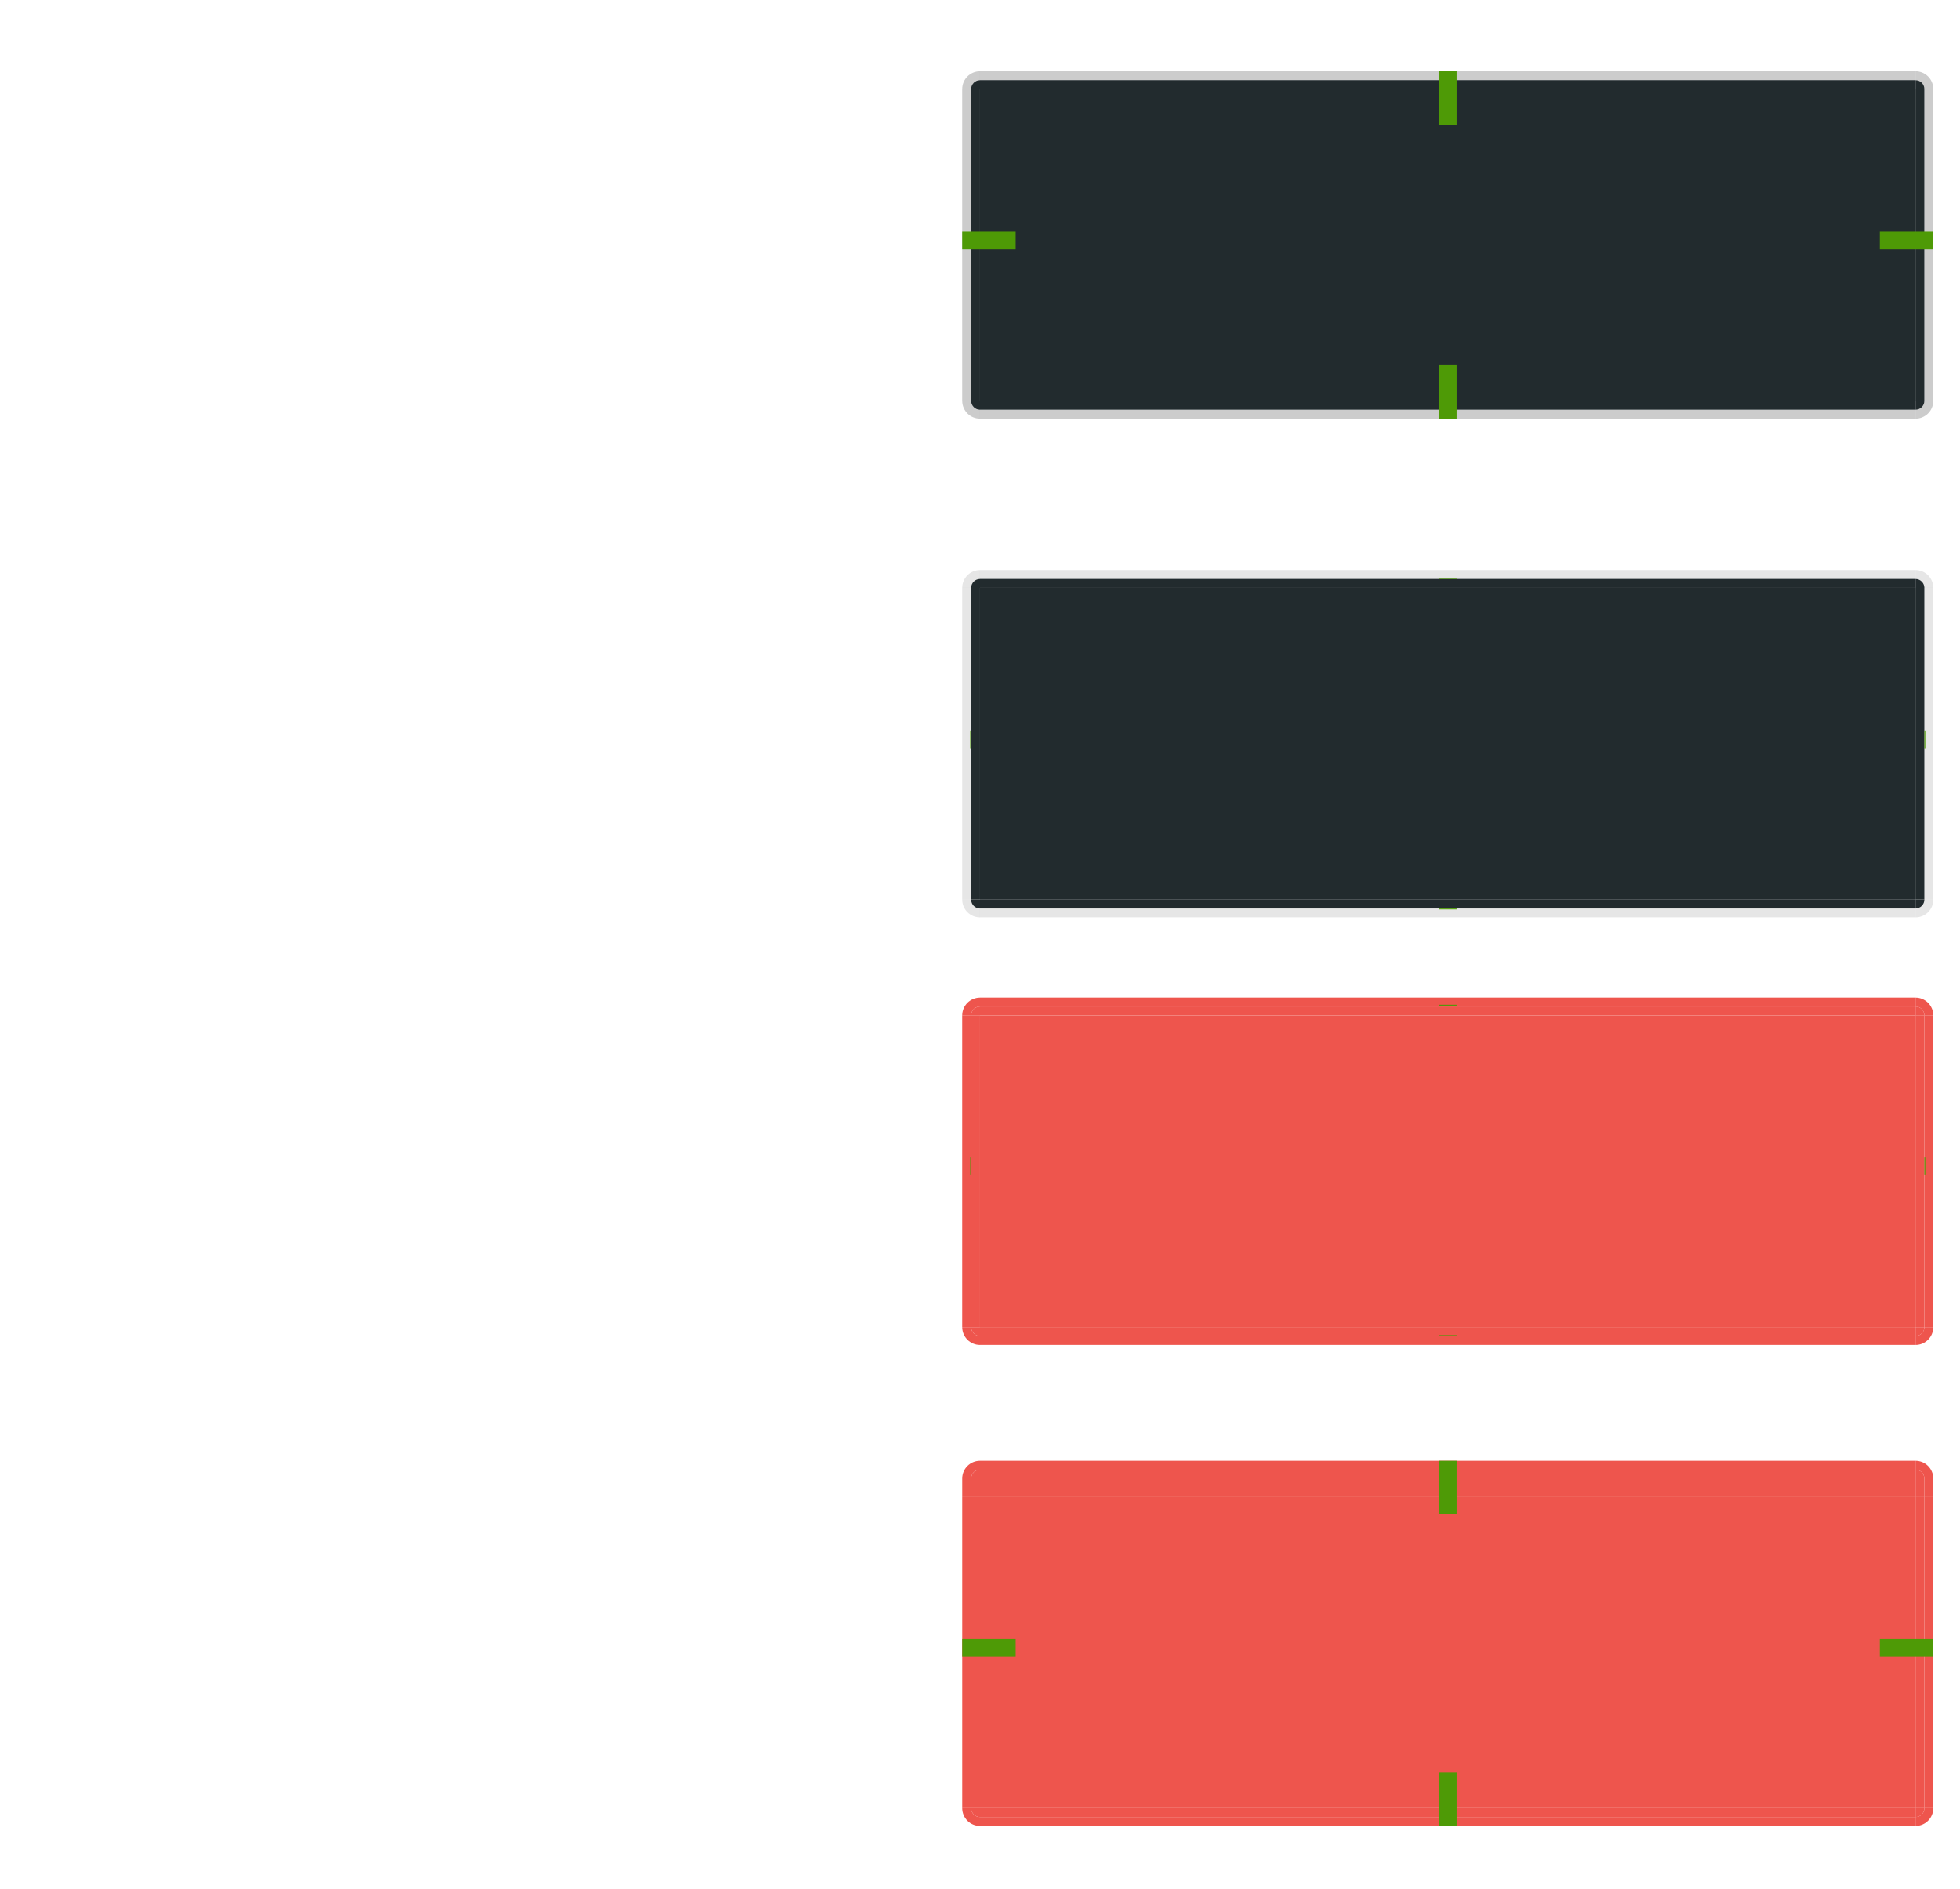
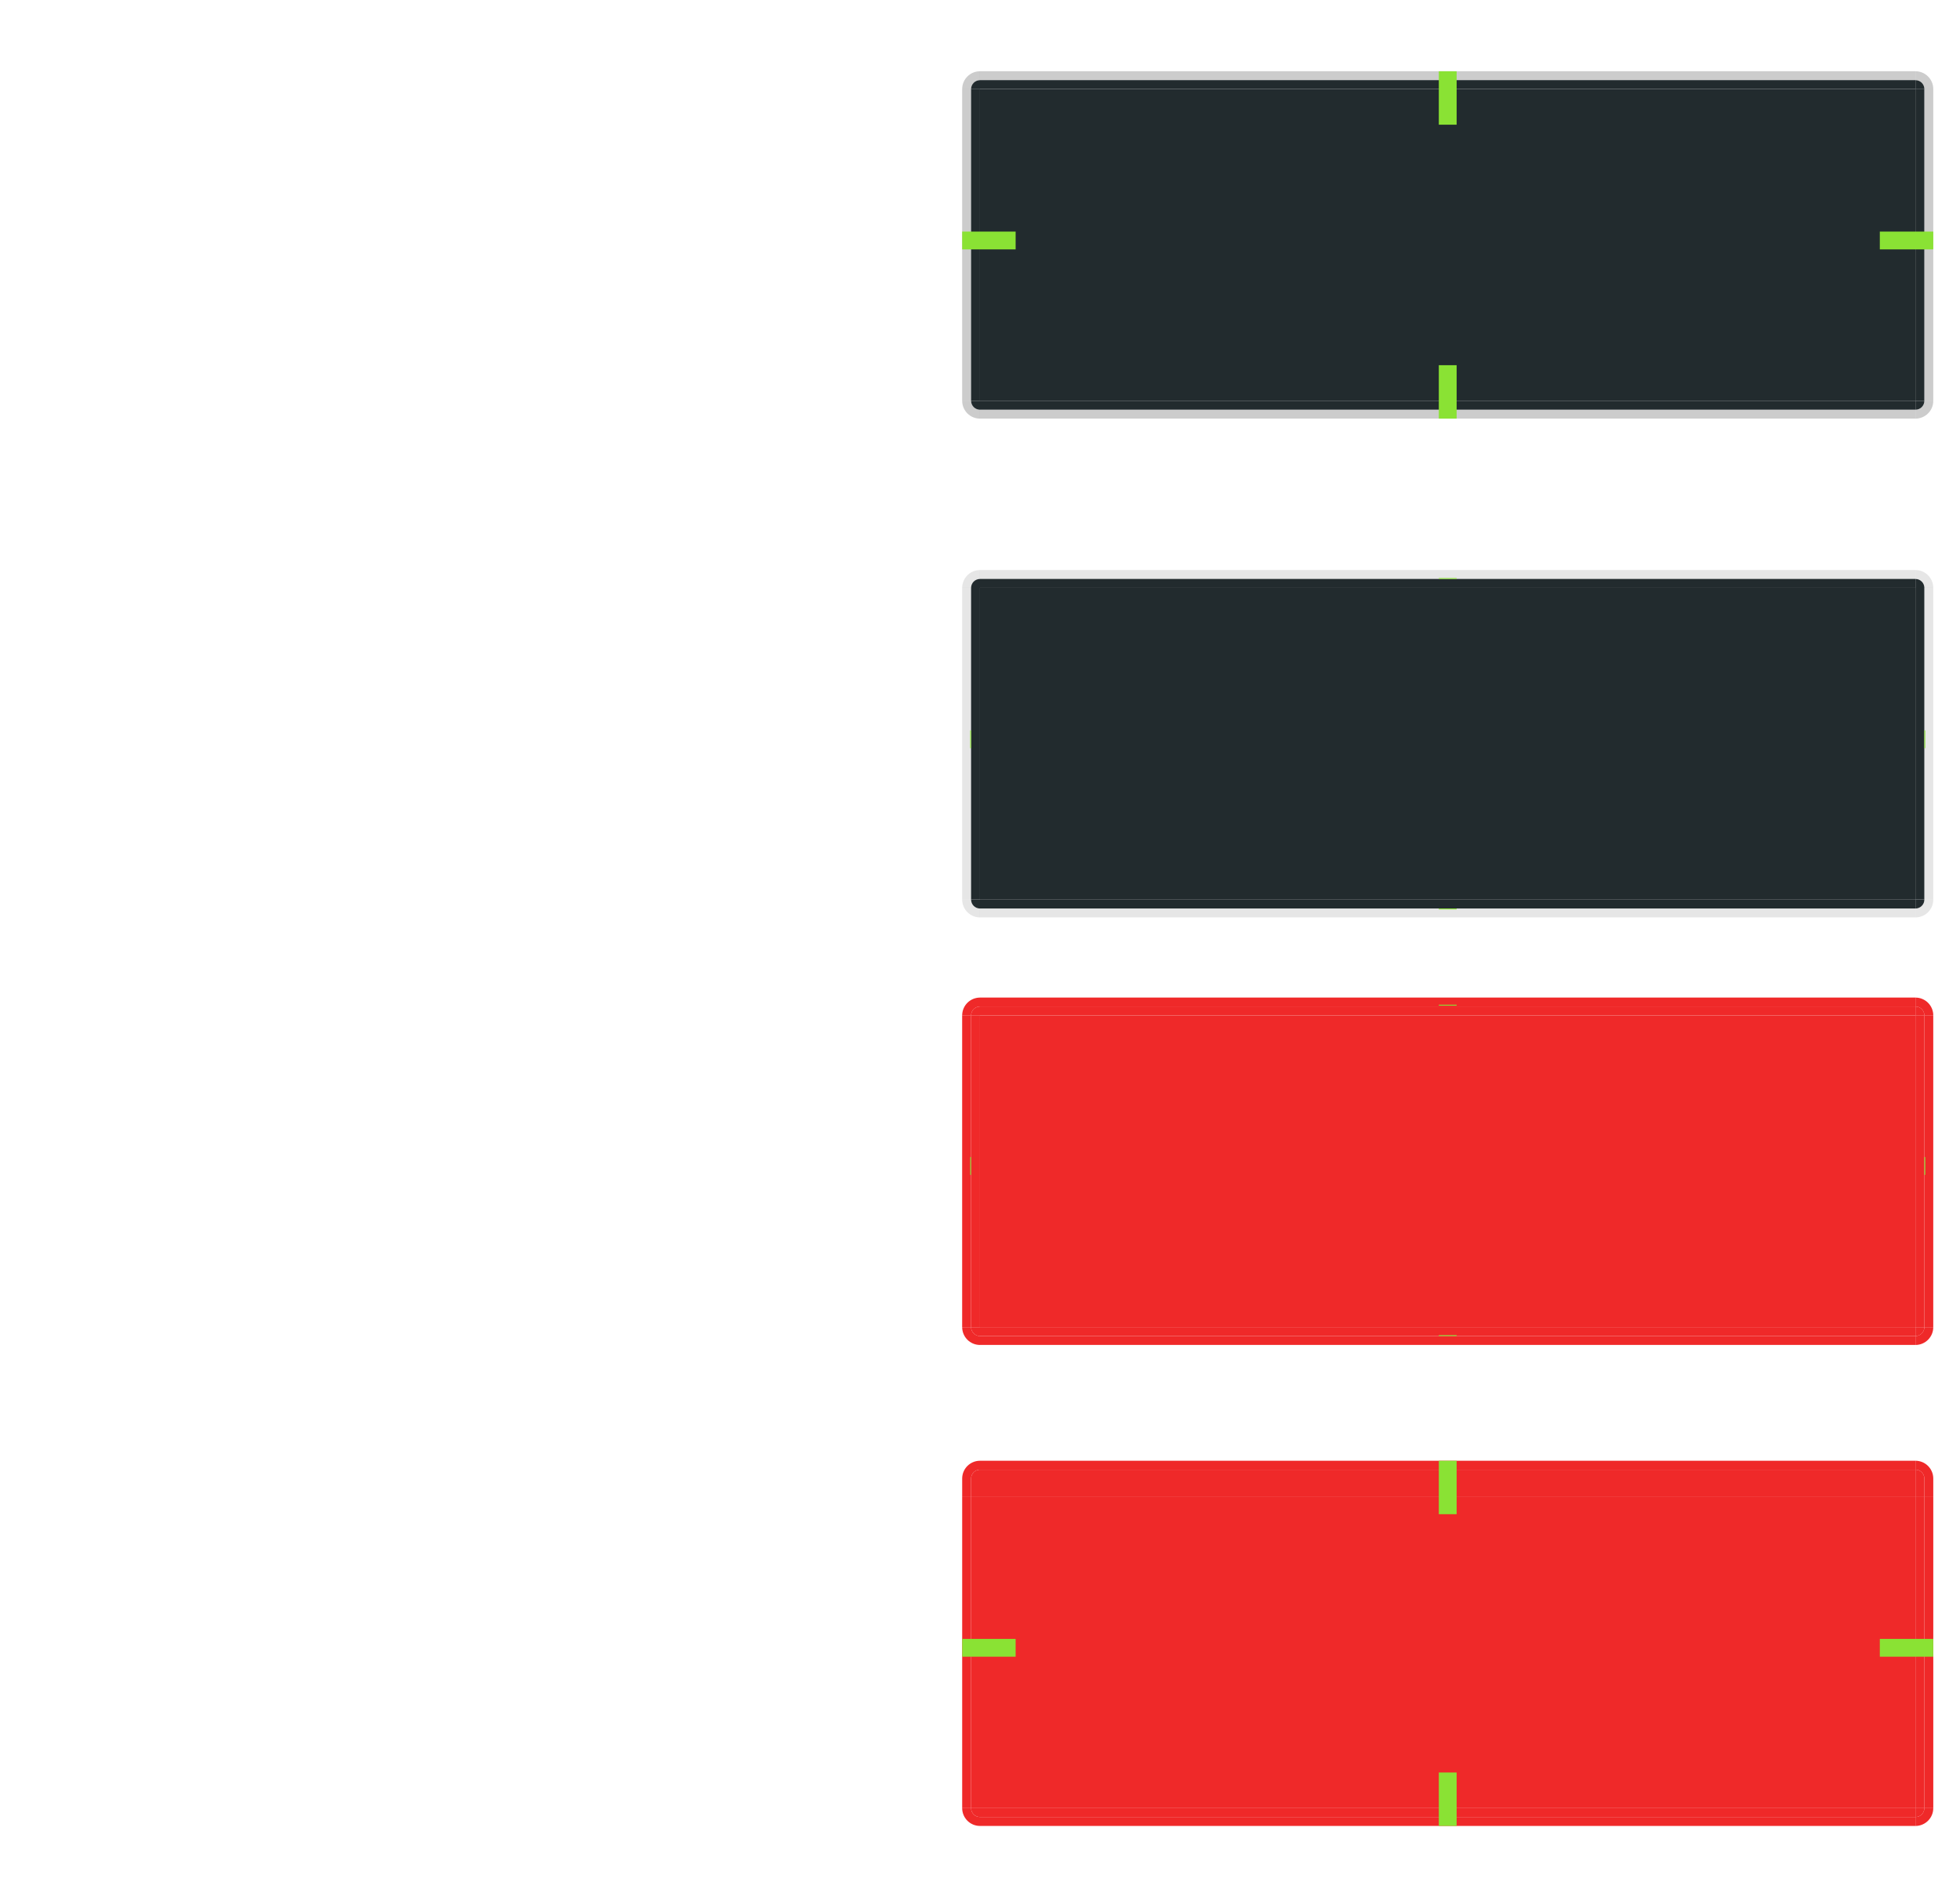
<svg xmlns="http://www.w3.org/2000/svg" xmlns:ns1="http://www.openswatchbook.org/uri/2009/osb" xmlns:xlink="http://www.w3.org/1999/xlink" id="svg2" width="220" height="212" version="1">
  <defs id="defs5">
    <linearGradient id="linearGradient6476" ns1:paint="solid">
      <stop id="stop6478" offset="0" style="stop-color:#ffffff;stop-opacity:1" />
    </linearGradient>
    <linearGradient id="linearGradient6476-4" ns1:paint="solid">
      <stop id="stop6478-8" offset="0" style="stop-color:#ffffff;stop-opacity:1" />
    </linearGradient>
    <linearGradient id="linearGradient5627-9">
      <stop id="stop5629-4" offset="0" style="stop-color:#0c6395;stop-opacity:1" />
      <stop id="stop5631-1" offset="1" style="stop-color:#3daeef;stop-opacity:1" />
    </linearGradient>
    <linearGradient id="linearGradient4381" x1="216" x2="216" y1="107" y2="110" gradientUnits="userSpaceOnUse" xlink:href="#linearGradient5627-9" />
    <linearGradient id="linearGradient4389" x1="216" x2="216" y1="107" y2="110" gradientUnits="userSpaceOnUse" xlink:href="#linearGradient5627-9" />
  </defs>
  <g id="pressed-left" transform="matrix(-1,0,0,1,325,58)">
    <rect id="rect4176" width="1" height="35" x="216" y="-145" transform="scale(1,-1)" style="color:#3ce8ce;opacity:0.01;fill:#93cee9;fill-opacity:1;stroke:none" />
-     <rect id="rect4178" width="1" height="35" x="215" y="-145" transform="scale(1,-1)" style="fill:#ee554d;fill-opacity:1;stroke:none;opacity:1" />
-     <rect id="rect4180" width="1" height="35" x="-217" y="110" transform="scale(-1,1)" style="fill:#ee554d;fill-opacity:1;stroke:none;opacity:1" />
+     <rect id="rect4178" width="1" height="35" x="215" y="-145" transform="scale(1,-1)" style="fill:#ef2929;fill-opacity:1;stroke:none;opacity:1" />
+     <rect id="rect4180" width="1" height="35" x="-217" y="110" transform="scale(-1,1)" style="fill:#ef2929;fill-opacity:1;stroke:none;opacity:1" />
  </g>
  <g id="pressed-topleft" transform="matrix(-1,0,0,1,325,58)">
-     <path id="path4184" d="m 215,107 0,1 0,2 1,0 0,-2 c 0,-0.552 -0.448,-1 -1,-1 z" style="color:#3ce8ce;fill:#ee554d;fill-opacity:1;opacity:1" />
+     <path id="path4184" d="m 215,107 0,1 0,2 1,0 0,-2 c 0,-0.552 -0.448,-1 -1,-1 z" style="color:#3ce8ce;fill:#ef2929;fill-opacity:1;opacity:1" />
    <g id="g4186">
      <path id="path4188" d="m 215,106 c 1.105,0 2,0.895 2,2 l 0,2 -1,0 0,-2 c 0,-0.552 -0.448,-1 -1,-1 z" style="color:#3ce8ce;opacity:0.01;fill:url(#linearGradient4389);fill-opacity:1;stroke:none" />
-       <path id="path4190" d="m 215,106 c 1.105,0 2,0.895 2,2 l 0,2 -1,0 0,-2 c 0,-0.552 -0.448,-1 -1,-1 z" style="fill:#ee554d;fill-opacity:1;stroke:none;opacity:1" />
+       <path id="path4190" d="m 215,106 c 1.105,0 2,0.895 2,2 l 0,2 -1,0 0,-2 c 0,-0.552 -0.448,-1 -1,-1 z" style="fill:#ef2929;fill-opacity:1;stroke:none;opacity:1" />
    </g>
  </g>
  <g id="pressed-bottomleft" transform="matrix(-1,0,0,1,325,58)">
    <path id="path4194" d="m 215,147 c 1.105,0 2,-0.895 2,-2 l -1,0 c 0,0.552 -0.448,1 -1,1 z" style="color:#3ce8ce;opacity:0.01;fill:#93cee9;fill-opacity:1;stroke:none" />
-     <path id="path4196" d="m 215,145 0,1 c 0.552,0 1,-0.448 1,-1 l -1,0 z" style="fill:#ee554d;fill-opacity:1;stroke:none;opacity:1" />
-     <path id="path4198" d="m 215,147 c 1.105,0 2,-0.895 2,-2 l -1,0 c 0,0.552 -0.448,1 -1,1 z" style="fill:#ee554d;fill-opacity:1;stroke:none;opacity:1" />
+     <path id="path4196" d="m 215,145 0,1 c 0.552,0 1,-0.448 1,-1 l -1,0 z" style="fill:#ef2929;fill-opacity:1;stroke:none;opacity:1" />
+     <path id="path4198" d="m 215,147 c 1.105,0 2,-0.895 2,-2 l -1,0 c 0,0.552 -0.448,1 -1,1 z" style="fill:#ef2929;fill-opacity:1;stroke:none;opacity:1" />
  </g>
  <g id="pressed-bottom" transform="translate(0,58)">
-     <rect id="rect5410" width="105" height="1" x="110" y="-146" transform="scale(1,-1)" style="fill:#ee554d;fill-opacity:1;stroke:none;opacity:1" />
+     <rect id="rect5410" width="105" height="1" x="110" y="-146" transform="scale(1,-1)" style="fill:#ef2929;fill-opacity:1;stroke:none;opacity:1" />
    <rect id="rect4086" width="105" height="1" x="110" y="-147" transform="scale(1,-1)" style="color:#3ce8ce;opacity:0.01;fill:#93cee9;fill-opacity:1;stroke:none" />
-     <rect id="rect4088" width="105" height="1" x="110" y="-147" transform="scale(1,-1)" style="fill:#ee554d;fill-opacity:1;stroke:none;opacity:1" />
+     <rect id="rect4088" width="105" height="1" x="110" y="-147" transform="scale(1,-1)" style="fill:#ef2929;fill-opacity:1;stroke:none;opacity:1" />
  </g>
  <g id="pressed-right" transform="translate(0,58)">
    <rect id="rect3144" width="1" height="35" x="216" y="-145" transform="scale(1,-1)" style="color:#3ce8ce;opacity:0.01;fill:#93cee9;fill-opacity:1;stroke:none" />
-     <rect id="rect5434" width="1" height="35" x="215" y="-145" transform="scale(1,-1)" style="fill:#ee554d;fill-opacity:1;stroke:none;opacity:1" />
-     <rect id="rect3135" width="1" height="35" x="-217" y="110" transform="scale(-1,1)" style="fill:#ee554d;fill-opacity:1;stroke:none;opacity:1" />
+     <rect id="rect5434" width="1" height="35" x="215" y="-145" transform="scale(1,-1)" style="fill:#ef2929;fill-opacity:1;stroke:none;opacity:1" />
+     <rect id="rect3135" width="1" height="35" x="-217" y="110" transform="scale(-1,1)" style="fill:#ef2929;fill-opacity:1;stroke:none;opacity:1" />
  </g>
  <g id="pressed-top" transform="translate(0,58)">
    <rect id="rect3921" width="105" height="1" x="110" y="106" style="color:#3ce8ce;opacity:0.01;fill:#0c6395;fill-opacity:1" />
    <g id="g4202" transform="matrix(1.909091,0,0,-1.5,1484.177,1324.376)">
-       <rect id="rect5416" width="55" height="2" x="-719.81" y="809.58" style="fill:#ee554d;fill-opacity:1;opacity:1" />
+       <rect id="rect5416" width="55" height="2" x="-719.81" y="809.58" style="fill:#ef2929;fill-opacity:1;opacity:1" />
    </g>
-     <rect id="rect3123" width="105" height="1" x="110" y="106" style="fill:#ee554d;fill-opacity:1;stroke:none;opacity:1" />
+     <rect id="rect3123" width="105" height="1" x="110" y="106" style="fill:#ef2929;fill-opacity:1;stroke:none;opacity:1" />
  </g>
  <g id="normal-topleft" transform="translate(829.8072,-769.584)">
    <path id="path4101" d="m -719.807,777.584 c -1.105,0 -2,0.895 -2,2 l 1,0 c 0,-0.552 0.448,-1 1,-1 l 0,-1 z" style="opacity:0.2;fill:#000000;fill-opacity:1;stroke:none" />
    <path id="path3967" d="m 162,-159 a 2,2 0 0 1 -2,2 l 0,-2 z" transform="matrix(-0.5,0,0,-0.5,-639.8071,700.084)" style="color:#eff0f1;fill:#222b2e;fill-opacity:1;stroke:none;opacity:1" />
  </g>
  <g id="normal-bottomleft" transform="translate(829.8072,-765.584)">
    <path id="path4111" d="m -719.807,812.584 c -1.105,0 -2,-0.895 -2,-2 l 1,0 c 0,0.552 0.448,1 1,1 l 0,1 z" style="opacity:0.2;fill:#000000;fill-opacity:1;stroke:none" />
    <path id="path3919" d="m 162,-159 a 2,2 0 0 1 -2,2 l 0,-2 z" transform="matrix(-0.5,0,0,0.5,-639.8071,890.084)" style="color:#eff0f1;fill:#222b2e;fill-opacity:1;stroke:none;opacity:1" />
  </g>
  <g id="normal-left" transform="matrix(1,0,0,1.666664,829.8072,-1305.971)">
    <rect id="rect4108" width="1" height="21" x="-721.81" y="789.58" style="opacity:0.2;fill:#000000;fill-opacity:1;stroke:none" />
    <rect id="rect3943" width="1" height="21" x="-720.81" y="789.58" style="color:#eff0f1;fill:#222b2e;fill-opacity:1;stroke:none;opacity:1" />
  </g>
  <g id="normal-top" transform="matrix(1.909091,0,0,1,1484.177,-769.584)">
    <rect id="rect3329" width="55" height="1" x="-719.81" y="777.58" style="opacity:0.2;fill:#000000;fill-opacity:1;stroke:none" />
    <rect id="rect3965" width="55" height="1" x="-719.81" y="778.58" style="color:#eff0f1;fill:#222b2e;fill-opacity:1;stroke:none;opacity:1" />
  </g>
  <g id="normal-bottom" transform="matrix(1.909091,0,0,1,1484.177,-765.584)">
    <rect id="rect4099" width="55" height="1" x="-719.81" y="811.58" style="opacity:0.2;fill:#000000;fill-opacity:1;stroke:none" />
    <rect id="rect3149" width="55" height="1" x="-719.81" y="810.58" style="color:#eff0f1;fill:#222b2e;fill-opacity:1;stroke:none;opacity:1" />
  </g>
  <g id="normal-topright" transform="translate(879.8071,-769.584)">
    <path id="path3963" d="m 162,-159 a 2,2 0 0 1 -2,2 l 0,-2 z" transform="matrix(0.5,0,0,-0.5,-744.8071,700.084)" style="color:#eff0f1;fill:#222b2e;fill-opacity:1;stroke:none;opacity:1" />
    <path id="path4121" d="m -664.807,777.584 c 1.105,0 2,0.895 2,2 l -1,0 c 0,-0.552 -0.448,-1 -1,-1 l 0,-1 z" style="opacity:0.2;fill:#000000;fill-opacity:1;stroke:none" />
  </g>
  <g id="normal-bottomright" transform="translate(879.8071,-765.584)">
    <path id="path4127" d="m -664.807,812.584 c 1.105,0 2,-0.895 2,-2 l -1,0 c 0,0.552 -0.448,1 -1,1 l 0,1 z" style="opacity:0.2;fill:#000000;fill-opacity:1;stroke:none" />
    <path id="path3921" d="m 162,-159 a 2,2 0 0 1 -2,2 l 0,-2 z" transform="matrix(0.5,0,0,0.5,-744.8071,890.084)" style="color:#eff0f1;fill:#222b2e;fill-opacity:1;stroke:none;opacity:1" />
  </g>
  <g id="normal-right" transform="matrix(1,0,0,1.666664,879.8071,-1305.971)">
    <rect id="rect4125" width="1" height="21" x="662.81" y="789.58" transform="scale(-1,1)" style="opacity:0.2;fill:#000000;fill-opacity:1;stroke:none" />
    <rect id="rect3953" width="1" height="21" x="-664.81" y="789.58" style="color:#eff0f1;fill:#222b2e;fill-opacity:1;stroke:none;opacity:1" />
  </g>
  <g id="normal-center" transform="translate(0,58)">
    <rect id="rect3935" width="105" height="35" x="110" y="-48" style="fill:#222b2e;fill-opacity:1;stroke:none;opacity:1" />
  </g>
-   <rect id="pressed-center" width="105" height="35" x="110" y="-203" transform="scale(1,-1)" style="fill:#ee554d;fill-opacity:1;stroke:none;opacity:1" />
+   <rect id="pressed-center" width="105" height="35" x="110" y="-203" transform="scale(1,-1)" style="fill:#ef2929;fill-opacity:1;stroke:none;opacity:1" />
  <g id="hover-topleft" transform="translate(829.8072,-713.584)">
    <path id="path3376" d="m -719.807,777.584 c -1.105,0 -2,0.895 -2,2 l 1,0 c 0,-0.552 0.448,-1 1,-1 l 0,-1 z" style="fill:#000000;fill-opacity:1;stroke:none;opacity:0.1" />
    <path id="path3378" d="m 162,-159 a 2,2 0 0 1 -2,2 l 0,-2 z" transform="matrix(-0.5,0,0,-0.5,-639.8071,700.084)" style="opacity:1;fill:#222b2e;fill-opacity:1;stroke:none" />
  </g>
  <g id="hover-bottomleft" transform="translate(829.8072,-709.584)">
    <path id="path3382" d="m -719.807,812.584 c -1.105,0 -2,-0.895 -2,-2 l 1,0 c 0,0.552 0.448,1 1,1 l 0,1 z" style="fill:#000000;fill-opacity:1;stroke:none;opacity:0.1" />
    <path id="path3384" d="m 162,-159 a 2,2 0 0 1 -2,2 l 0,-2 z" transform="matrix(-0.5,0,0,0.5,-639.8071,890.084)" style="opacity:1;fill:#222b2e;fill-opacity:1;stroke:none" />
  </g>
  <g id="hover-left" transform="matrix(1,0,0,1.666664,829.8072,-1249.971)">
    <rect id="rect3388" width="1" height="21" x="-721.81" y="789.58" style="fill:#000000;fill-opacity:1;stroke:none;opacity:0.1" />
    <rect id="rect3390" width="1" height="21" x="-720.81" y="789.58" style="opacity:1;fill:#222b2e;fill-opacity:1;stroke:none" />
  </g>
  <g id="hover-top" transform="matrix(1.909091,0,0,1,1484.177,-713.584)">
    <rect id="rect3394" width="55" height="1" x="-719.81" y="777.58" style="fill:#000000;fill-opacity:1;stroke:none;opacity:0.1" />
    <rect id="rect3396" width="55" height="1" x="-719.81" y="778.58" style="opacity:1;fill:#222b2e;fill-opacity:1;stroke:none" />
  </g>
  <g id="hover-bottom" transform="matrix(1.909091,0,0,1,1484.177,-709.584)">
    <rect id="rect3400" width="55" height="1" x="-719.81" y="811.58" style="fill:#000000;fill-opacity:1;stroke:none;opacity:0.1" />
    <rect id="rect3402" width="55" height="1" x="-719.81" y="810.58" style="opacity:1;fill:#222b2e;fill-opacity:1;stroke:none" />
  </g>
  <g id="hover-topright" transform="translate(879.8071,-713.584)">
    <path id="path3406" d="m -664.807,777.584 c 1.105,0 2,0.895 2,2 l -1,0 c 0,-0.552 -0.448,-1 -1,-1 l 0,-1 z" style="fill:#000000;fill-opacity:1;stroke:none;opacity:0.1" />
    <path id="path3408" d="m 162,-159 a 2,2 0 0 1 -2,2 l 0,-2 z" transform="matrix(0.5,0,0,-0.5,-744.8071,700.084)" style="opacity:1;fill:#222b2e;fill-opacity:1;stroke:none" />
  </g>
  <g id="hover-bottomright" transform="translate(879.8071,-709.584)">
    <path id="path3412" d="m -664.807,812.584 c 1.105,0 2,-0.895 2,-2 l -1,0 c 0,0.552 -0.448,1 -1,1 l 0,1 z" style="fill:#000000;fill-opacity:1;stroke:none;opacity:0.1" />
    <path id="path3414" d="m 162,-159 a 2,2 0 0 1 -2,2 l 0,-2 z" transform="matrix(0.5,0,0,0.5,-744.8071,890.084)" style="opacity:1;fill:#222b2e;fill-opacity:1;stroke:none" />
  </g>
  <g id="hover-right" transform="matrix(1,0,0,1.666664,879.8071,-1249.971)">
    <rect id="rect3418" width="1" height="21" x="662.81" y="789.58" transform="scale(-1,1)" style="fill:#000000;fill-opacity:1;stroke:none;opacity:0.1" />
    <rect id="rect3420" width="1" height="21" x="-664.81" y="789.58" style="opacity:1;fill:#222b2e;fill-opacity:1;stroke:none" />
  </g>
  <rect id="hover-center" width="105" height="35" x="110" y="66" style="fill:#222b2e;fill-opacity:1;stroke:none;opacity:1" />
  <g id="focus-topleft" transform="translate(829.8072,-665.584)">
-     <path id="path3432" d="m -719.807,777.584 c -1.105,0 -2,0.895 -2,2 l 1,0 c 0,-0.552 0.448,-1 1,-1 l 0,-1 z" style="opacity:1;fill:#ee554d;stroke:none;fill-opacity:1" />
-     <path id="path3434" d="m 162,-159 a 2,2 0 0 1 -2,2 l 0,-2 z" transform="matrix(-0.5,0,0,-0.5,-639.8071,700.084)" style="opacity:1;fill:#ee554d;fill-opacity:1;stroke:none" />
+     <path id="path3432" d="m -719.807,777.584 c -1.105,0 -2,0.895 -2,2 l 1,0 c 0,-0.552 0.448,-1 1,-1 l 0,-1 z" style="opacity:1;fill:#ef2929;stroke:none;fill-opacity:1" />
+     <path id="path3434" d="m 162,-159 a 2,2 0 0 1 -2,2 l 0,-2 z" transform="matrix(-0.5,0,0,-0.5,-639.8071,700.084)" style="opacity:1;fill:#ef2929;fill-opacity:1;stroke:none" />
  </g>
  <g id="focus-bottomleft" transform="translate(829.8072,-661.584)">
-     <path id="path3438" d="m -719.807,812.584 c -1.105,0 -2,-0.895 -2,-2 l 1,0 c 0,0.552 0.448,1 1,1 l 0,1 z" style="opacity:1;fill:#ee554d;stroke:none;fill-opacity:1" />
-     <path id="path3440" d="m 162,-159 a 2,2 0 0 1 -2,2 l 0,-2 z" transform="matrix(-0.5,0,0,0.5,-639.8071,890.084)" style="opacity:1;fill:#ee554d;fill-opacity:1;stroke:none" />
+     <path id="path3438" d="m -719.807,812.584 c -1.105,0 -2,-0.895 -2,-2 l 1,0 c 0,0.552 0.448,1 1,1 l 0,1 z" style="opacity:1;fill:#ef2929;stroke:none;fill-opacity:1" />
+     <path id="path3440" d="m 162,-159 a 2,2 0 0 1 -2,2 l 0,-2 z" transform="matrix(-0.5,0,0,0.5,-639.8071,890.084)" style="opacity:1;fill:#ef2929;fill-opacity:1;stroke:none" />
  </g>
  <g id="focus-left" transform="matrix(1,0,0,1.666664,829.8072,-1201.971)">
-     <rect id="rect3444" width="1" height="21" x="-721.81" y="789.58" style="opacity:1;fill:#ee554d;stroke:none;fill-opacity:1" />
-     <rect id="rect3446" width="1" height="21" x="-720.81" y="789.58" style="opacity:1;fill:#ee554d;fill-opacity:1;stroke:none" />
+     <rect id="rect3444" width="1" height="21" x="-721.81" y="789.58" style="opacity:1;fill:#ef2929;stroke:none;fill-opacity:1" />
+     <rect id="rect3446" width="1" height="21" x="-720.81" y="789.58" style="opacity:1;fill:#ef2929;fill-opacity:1;stroke:none" />
  </g>
  <g id="focus-top" transform="matrix(1.909091,0,0,1,1484.177,-665.584)">
-     <rect id="rect3450" width="55" height="1" x="-719.81" y="777.58" style="opacity:1;fill:#ee554d;stroke:none;fill-opacity:1" />
-     <rect id="rect3452" width="55" height="1" x="-719.81" y="778.58" style="opacity:1;fill:#ee554d;fill-opacity:1;stroke:none" />
+     <rect id="rect3450" width="55" height="1" x="-719.81" y="777.58" style="opacity:1;fill:#ef2929;stroke:none;fill-opacity:1" />
+     <rect id="rect3452" width="55" height="1" x="-719.81" y="778.58" style="opacity:1;fill:#ef2929;fill-opacity:1;stroke:none" />
  </g>
  <g id="focus-bottom" transform="matrix(1.909091,0,0,1,1484.177,-661.584)">
-     <rect id="rect3456" width="55" height="1" x="-719.81" y="811.58" style="opacity:1;fill:#ee554d;stroke:none;fill-opacity:1" />
-     <rect id="rect3458" width="55" height="1" x="-719.81" y="810.58" style="opacity:1;fill:#ee554d;fill-opacity:1;stroke:none" />
+     <rect id="rect3456" width="55" height="1" x="-719.81" y="811.58" style="opacity:1;fill:#ef2929;stroke:none;fill-opacity:1" />
+     <rect id="rect3458" width="55" height="1" x="-719.81" y="810.58" style="opacity:1;fill:#ef2929;fill-opacity:1;stroke:none" />
  </g>
  <g id="focus-topright" transform="translate(879.8071,-665.584)">
-     <path id="path3462" d="m -664.807,777.584 c 1.105,0 2,0.895 2,2 l -1,0 c 0,-0.552 -0.448,-1 -1,-1 l 0,-1 z" style="opacity:1;fill:#ee554d;stroke:none;fill-opacity:1" />
-     <path id="path3464" d="m 162,-159 a 2,2 0 0 1 -2,2 l 0,-2 z" transform="matrix(0.5,0,0,-0.5,-744.8071,700.084)" style="opacity:1;fill:#ee554d;fill-opacity:1;stroke:none" />
+     <path id="path3462" d="m -664.807,777.584 c 1.105,0 2,0.895 2,2 l -1,0 c 0,-0.552 -0.448,-1 -1,-1 l 0,-1 z" style="opacity:1;fill:#ef2929;stroke:none;fill-opacity:1" />
+     <path id="path3464" d="m 162,-159 a 2,2 0 0 1 -2,2 l 0,-2 z" transform="matrix(0.5,0,0,-0.5,-744.8071,700.084)" style="opacity:1;fill:#ef2929;fill-opacity:1;stroke:none" />
  </g>
  <g id="focus-bottomright" transform="translate(879.8071,-661.584)">
-     <path id="path3468" d="m -664.807,812.584 c 1.105,0 2,-0.895 2,-2 l -1,0 c 0,0.552 -0.448,1 -1,1 l 0,1 z" style="opacity:1;fill:#ee554d;stroke:none;fill-opacity:1" />
-     <path id="path3470" d="m 162,-159 a 2,2 0 0 1 -2,2 l 0,-2 z" transform="matrix(0.5,0,0,0.5,-744.8071,890.084)" style="opacity:1;fill:#ee554d;fill-opacity:1;stroke:none" />
+     <path id="path3468" d="m -664.807,812.584 c 1.105,0 2,-0.895 2,-2 l -1,0 c 0,0.552 -0.448,1 -1,1 l 0,1 z" style="opacity:1;fill:#ef2929;stroke:none;fill-opacity:1" />
+     <path id="path3470" d="m 162,-159 a 2,2 0 0 1 -2,2 l 0,-2 z" transform="matrix(0.5,0,0,0.5,-744.8071,890.084)" style="opacity:1;fill:#ef2929;fill-opacity:1;stroke:none" />
  </g>
  <g id="focus-right" transform="matrix(1,0,0,1.666664,879.8071,-1201.971)">
-     <rect id="rect3474" width="1" height="21" x="662.81" y="789.58" transform="scale(-1,1)" style="fill:#ee554d;fill-opacity:1;stroke:none;opacity:1" />
-     <rect id="rect3476" width="1" height="21" x="-664.81" y="789.58" style="opacity:1;fill:#ee554d;fill-opacity:1;stroke:none" />
+     <rect id="rect3474" width="1" height="21" x="662.81" y="789.58" transform="scale(-1,1)" style="fill:#ef2929;fill-opacity:1;stroke:none;opacity:1" />
+     <rect id="rect3476" width="1" height="21" x="-664.81" y="789.58" style="opacity:1;fill:#ef2929;fill-opacity:1;stroke:none" />
  </g>
-   <rect id="focus-center" width="105" height="35" x="110" y="114" style="fill:#ee554d;fill-opacity:1;stroke:none" />
+   <rect id="focus-center" width="105" height="35" x="110" y="114" style="fill:#ef2929;fill-opacity:1;stroke:none" />
  <g id="pressed-topright" transform="translate(0,58)">
-     <path id="path4204" d="m 215,107 0,1 0,2 1,0 0,-2 c 0,-0.552 -0.448,-1 -1,-1 z" style="color:#3ce8ce;fill:#ee554d;fill-opacity:1;opacity:1" />
+     <path id="path4204" d="m 215,107 0,1 0,2 1,0 0,-2 c 0,-0.552 -0.448,-1 -1,-1 z" style="color:#3ce8ce;fill:#ef2929;fill-opacity:1;opacity:1" />
    <g id="g4097">
      <path id="path3917" d="m 215,106 c 1.105,0 2,0.895 2,2 l 0,2 -1,0 0,-2 c 0,-0.552 -0.448,-1 -1,-1 z" style="color:#3ce8ce;opacity:0.01;fill:url(#linearGradient4381);fill-opacity:1;stroke:none" />
-       <path id="path3129" d="m 215,106 c 1.105,0 2,0.895 2,2 l 0,2 -1,0 0,-2 c 0,-0.552 -0.448,-1 -1,-1 z" style="fill:#ee554d;fill-opacity:1;stroke:none;opacity:1" />
+       <path id="path3129" d="m 215,106 c 1.105,0 2,0.895 2,2 l 0,2 -1,0 0,-2 c 0,-0.552 -0.448,-1 -1,-1 z" style="fill:#ef2929;fill-opacity:1;stroke:none;opacity:1" />
    </g>
  </g>
  <g id="pressed-bottomright" transform="translate(0,58)">
    <path id="path4083" d="m 215,147 c 1.105,0 2,-0.895 2,-2 l -1,0 c 0,0.552 -0.448,1 -1,1 z" style="color:#3ce8ce;opacity:0.01;fill:#93cee9;fill-opacity:1;stroke:none" />
-     <path id="path4206" d="m 215,145 0,1 c 0.552,0 1,-0.448 1,-1 l -1,0 z" style="fill:#ee554d;fill-opacity:1;stroke:none;opacity:1" />
-     <path id="path3925" d="m 215,147 c 1.105,0 2,-0.895 2,-2 l -1,0 c 0,0.552 -0.448,1 -1,1 z" style="fill:#ee554d;fill-opacity:1;stroke:none;opacity:1" />
+     <path id="path4206" d="m 215,145 0,1 c 0.552,0 1,-0.448 1,-1 l -1,0 z" style="fill:#ef2929;fill-opacity:1;stroke:none;opacity:1" />
+     <path id="path3925" d="m 215,147 c 1.105,0 2,-0.895 2,-2 l -1,0 c 0,0.552 -0.448,1 -1,1 z" style="fill:#ef2929;fill-opacity:1;stroke:none;opacity:1" />
  </g>
-   <rect id="hover-hint-bottom-margin" width="2" height=".1" x="161.5" y="102" style="fill:#4e9a06;fill-opacity:1;fill-rule:nonzero;stroke:none" />
-   <rect id="hover-hint-top-margin" width="2" height=".1" x="161.5" y="64.9" style="fill:#4e9a06;fill-opacity:1;fill-rule:nonzero;stroke:none" />
-   <rect id="hover-hint-left-margin" width="2" height=".1" x="-84" y="108.9" transform="matrix(0,-1,1,0,0,0)" style="fill:#4e9a06;fill-opacity:1;fill-rule:nonzero;stroke:none" />
-   <rect id="hover-hint-right-margin" width="2" height=".1" x="-84" y="216" transform="matrix(0,-1,1,0,0,0)" style="fill:#4e9a06;fill-opacity:1;fill-rule:nonzero;stroke:none" />
-   <rect id="focus-hint-bottom-margin" width="2" height=".1" x="161.5" y="149.9" style="fill:#4e9a06;fill-opacity:1;fill-rule:nonzero;stroke:none" />
-   <rect id="focus-hint-top-margin" width="2" height=".1" x="161.5" y="112.8" style="fill:#4e9a06;fill-opacity:1;fill-rule:nonzero;stroke:none" />
-   <rect id="focus-hint-left-margin" width="2" height=".1" x="-131.9" y="108.9" transform="matrix(0,-1,1,0,0,0)" style="fill:#4e9a06;fill-opacity:1;fill-rule:nonzero;stroke:none" />
-   <rect id="focus-hint-right-margin" width="2" height=".1" x="-131.9" y="216" transform="matrix(0,-1,1,0,0,0)" style="fill:#4e9a06;fill-opacity:1;fill-rule:nonzero;stroke:none" />
-   <rect id="pressed-hint-top-margin" width="2" height="6" x="161.5" y="164" style="fill:#4e9a06;fill-opacity:1;fill-rule:nonzero;stroke:none" />
-   <rect id="pressed-hint-right-margin" width="2" height="6" x="-186" y="211" transform="matrix(0,-1,1,0,0,0)" style="fill:#4e9a06;fill-opacity:1;fill-rule:nonzero;stroke:none" />
-   <rect id="pressed-hint-left-margin" width="2" height="6" x="-186" y="108" transform="matrix(0,-1,1,0,0,0)" style="fill:#4e9a06;fill-opacity:1;fill-rule:nonzero;stroke:none" />
-   <rect id="pressed-hint-bottom-margin" width="2" height="6" x="161.5" y="199" style="fill:#4e9a06;fill-opacity:1;fill-rule:nonzero;stroke:none" />
-   <rect id="normal-hint-top-margin" width="2" height="6" x="161.5" y="8" style="fill:#4e9a06;fill-opacity:1;fill-rule:nonzero;stroke:none" />
-   <rect id="normal-hint-right-margin" width="2" height="6" x="-28" y="211" transform="matrix(0,-1,1,0,0,0)" style="fill:#4e9a06;fill-opacity:1;fill-rule:nonzero;stroke:none" />
-   <rect id="normal-hint-left-margin" width="2" height="6" x="-28" y="108" transform="matrix(0,-1,1,0,0,0)" style="fill:#4e9a06;fill-opacity:1;fill-rule:nonzero;stroke:none" />
-   <rect id="normal-hint-bottom-margin" width="2" height="6" x="161.5" y="41" style="fill:#4e9a06;fill-opacity:1;fill-rule:nonzero;stroke:none" />
+   <rect id="hover-hint-bottom-margin" width="2" height=".1" x="161.5" y="102" style="fill:#8ae234;fill-opacity:1;fill-rule:nonzero;stroke:none" />
+   <rect id="hover-hint-top-margin" width="2" height=".1" x="161.5" y="64.9" style="fill:#8ae234;fill-opacity:1;fill-rule:nonzero;stroke:none" />
+   <rect id="hover-hint-left-margin" width="2" height=".1" x="-84" y="108.9" transform="matrix(0,-1,1,0,0,0)" style="fill:#8ae234;fill-opacity:1;fill-rule:nonzero;stroke:none" />
+   <rect id="hover-hint-right-margin" width="2" height=".1" x="-84" y="216" transform="matrix(0,-1,1,0,0,0)" style="fill:#8ae234;fill-opacity:1;fill-rule:nonzero;stroke:none" />
+   <rect id="focus-hint-bottom-margin" width="2" height=".1" x="161.5" y="149.9" style="fill:#8ae234;fill-opacity:1;fill-rule:nonzero;stroke:none" />
+   <rect id="focus-hint-top-margin" width="2" height=".1" x="161.5" y="112.8" style="fill:#8ae234;fill-opacity:1;fill-rule:nonzero;stroke:none" />
+   <rect id="focus-hint-left-margin" width="2" height=".1" x="-131.9" y="108.9" transform="matrix(0,-1,1,0,0,0)" style="fill:#8ae234;fill-opacity:1;fill-rule:nonzero;stroke:none" />
+   <rect id="focus-hint-right-margin" width="2" height=".1" x="-131.9" y="216" transform="matrix(0,-1,1,0,0,0)" style="fill:#8ae234;fill-opacity:1;fill-rule:nonzero;stroke:none" />
+   <rect id="pressed-hint-top-margin" width="2" height="6" x="161.5" y="164" style="fill:#8ae234;fill-opacity:1;fill-rule:nonzero;stroke:none" />
+   <rect id="pressed-hint-right-margin" width="2" height="6" x="-186" y="211" transform="matrix(0,-1,1,0,0,0)" style="fill:#8ae234;fill-opacity:1;fill-rule:nonzero;stroke:none" />
+   <rect id="pressed-hint-left-margin" width="2" height="6" x="-186" y="108" transform="matrix(0,-1,1,0,0,0)" style="fill:#8ae234;fill-opacity:1;fill-rule:nonzero;stroke:none" />
+   <rect id="pressed-hint-bottom-margin" width="2" height="6" x="161.5" y="199" style="fill:#8ae234;fill-opacity:1;fill-rule:nonzero;stroke:none" />
+   <rect id="normal-hint-top-margin" width="2" height="6" x="161.5" y="8" style="fill:#8ae234;fill-opacity:1;fill-rule:nonzero;stroke:none" />
+   <rect id="normal-hint-right-margin" width="2" height="6" x="-28" y="211" transform="matrix(0,-1,1,0,0,0)" style="fill:#8ae234;fill-opacity:1;fill-rule:nonzero;stroke:none" />
+   <rect id="normal-hint-left-margin" width="2" height="6" x="-28" y="108" transform="matrix(0,-1,1,0,0,0)" style="fill:#8ae234;fill-opacity:1;fill-rule:nonzero;stroke:none" />
+   <rect id="normal-hint-bottom-margin" width="2" height="6" x="161.5" y="41" style="fill:#8ae234;fill-opacity:1;fill-rule:nonzero;stroke:none" />
</svg>
